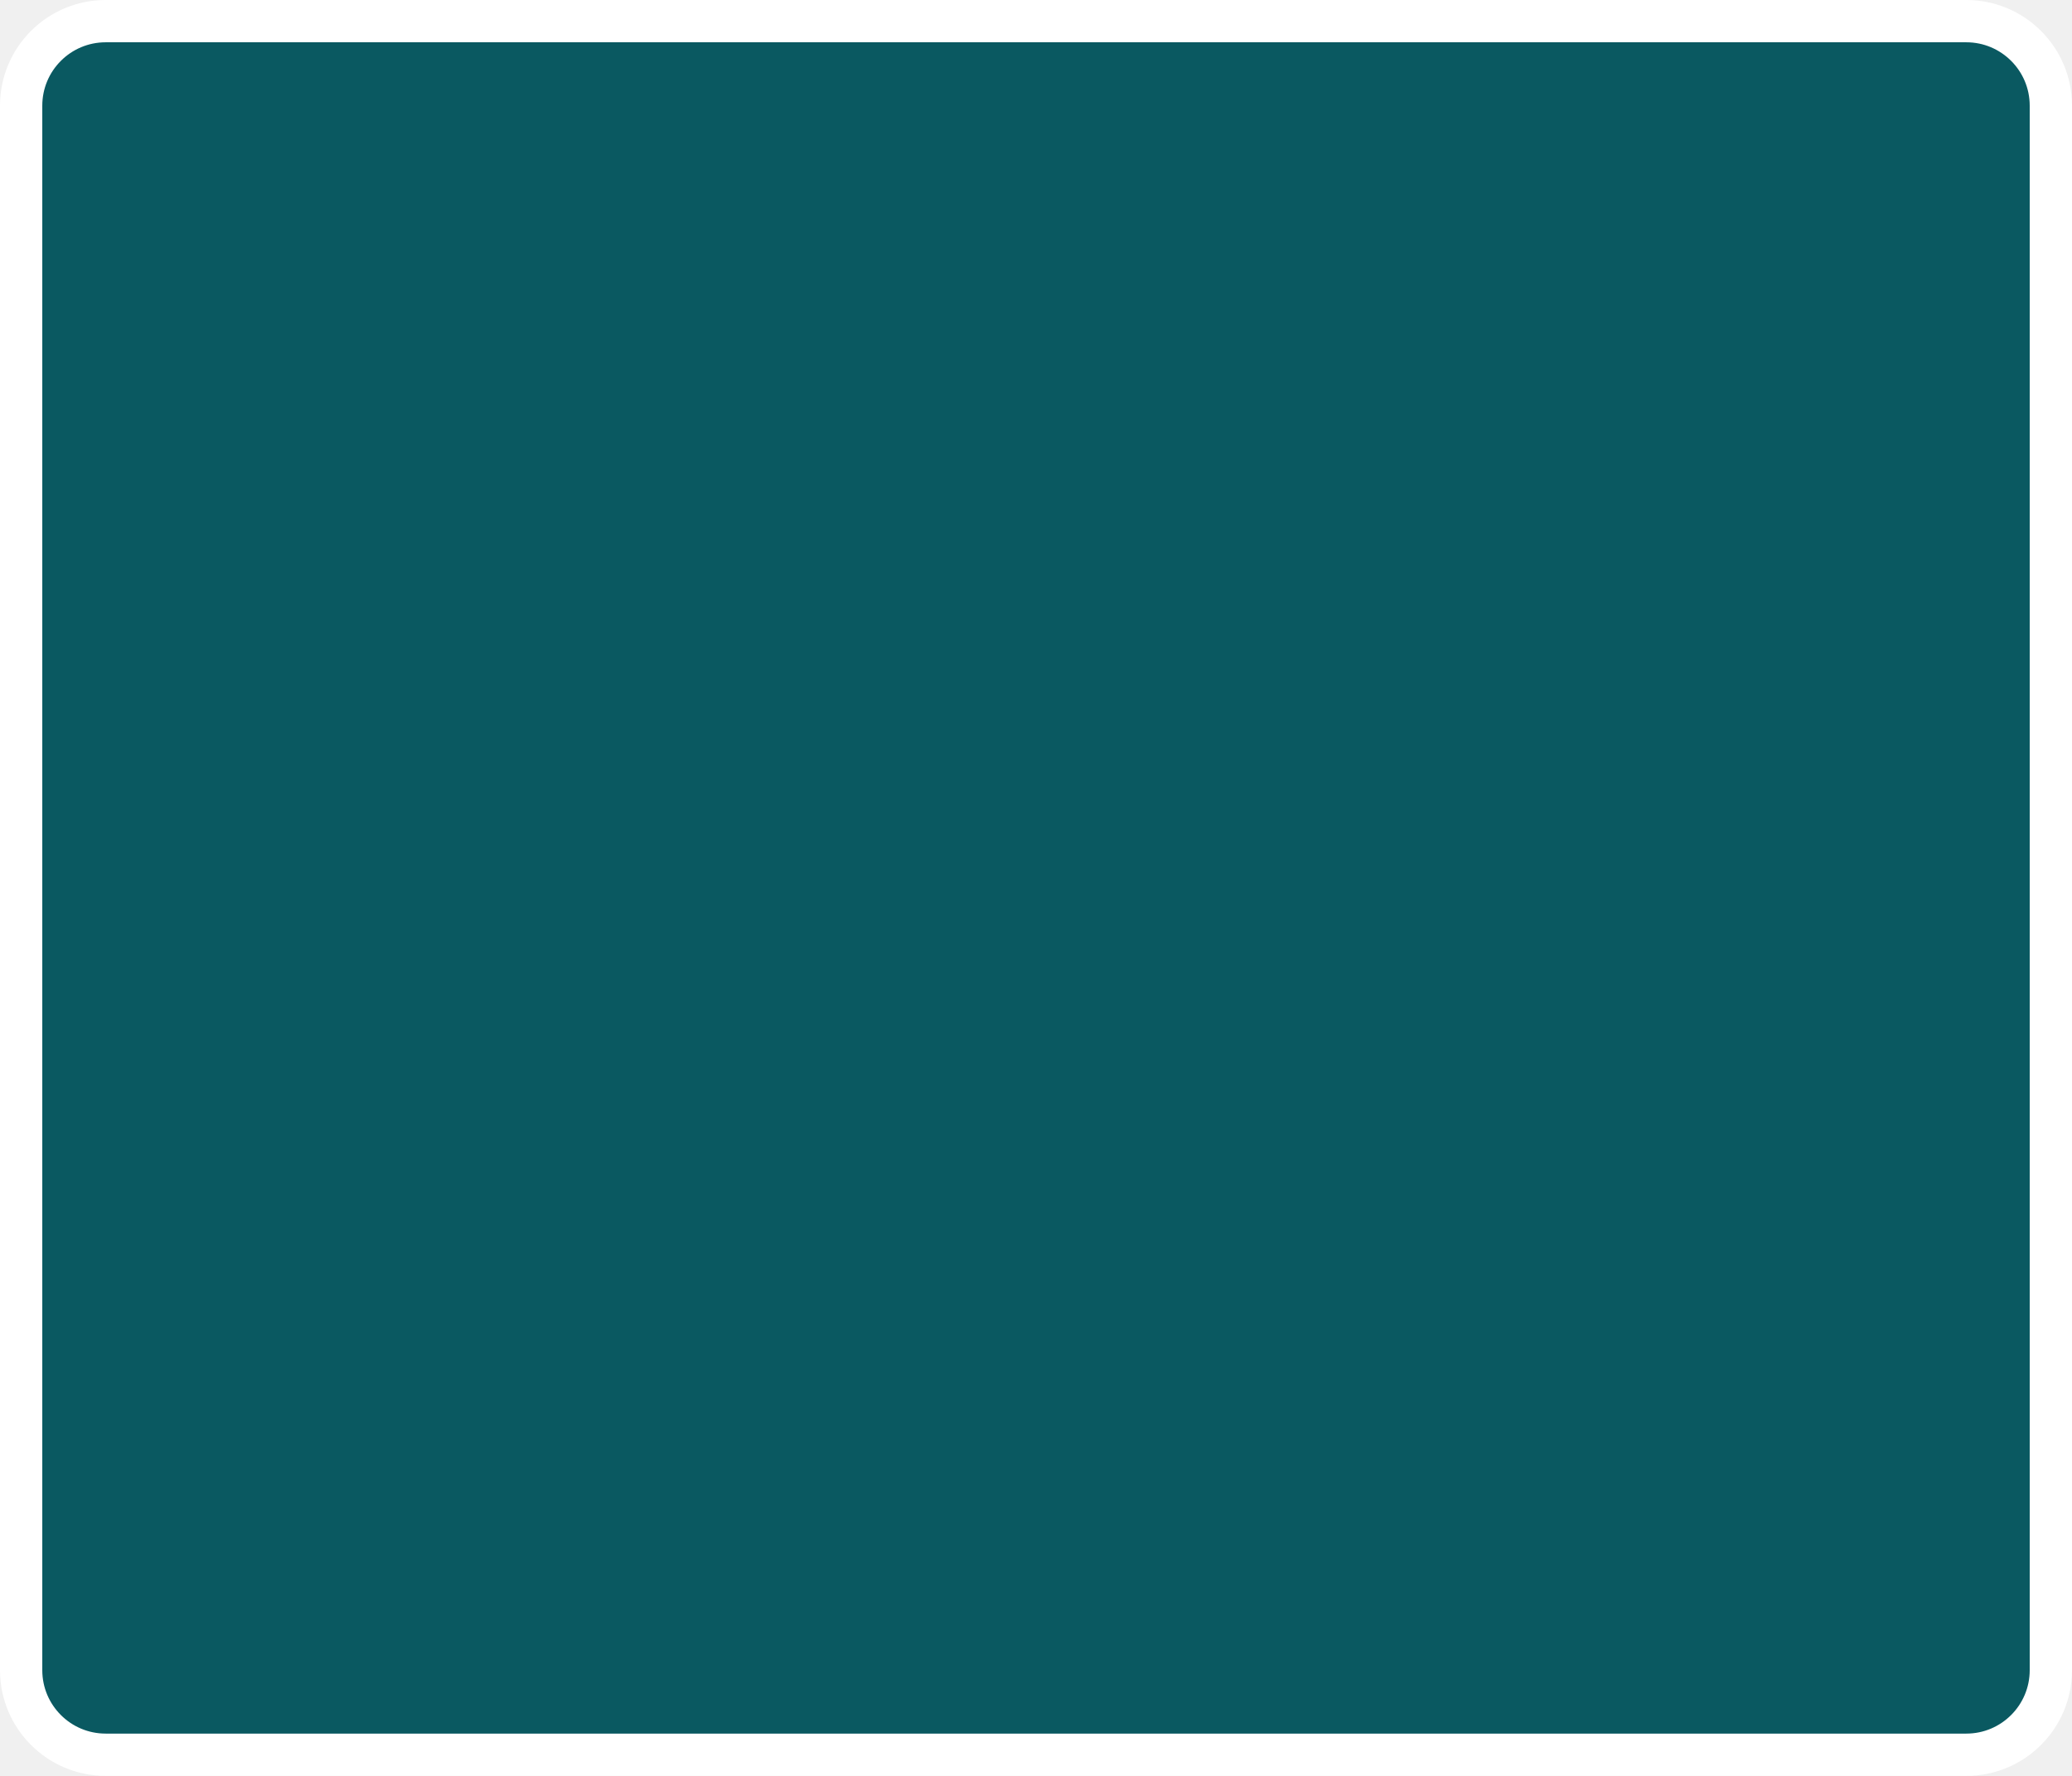
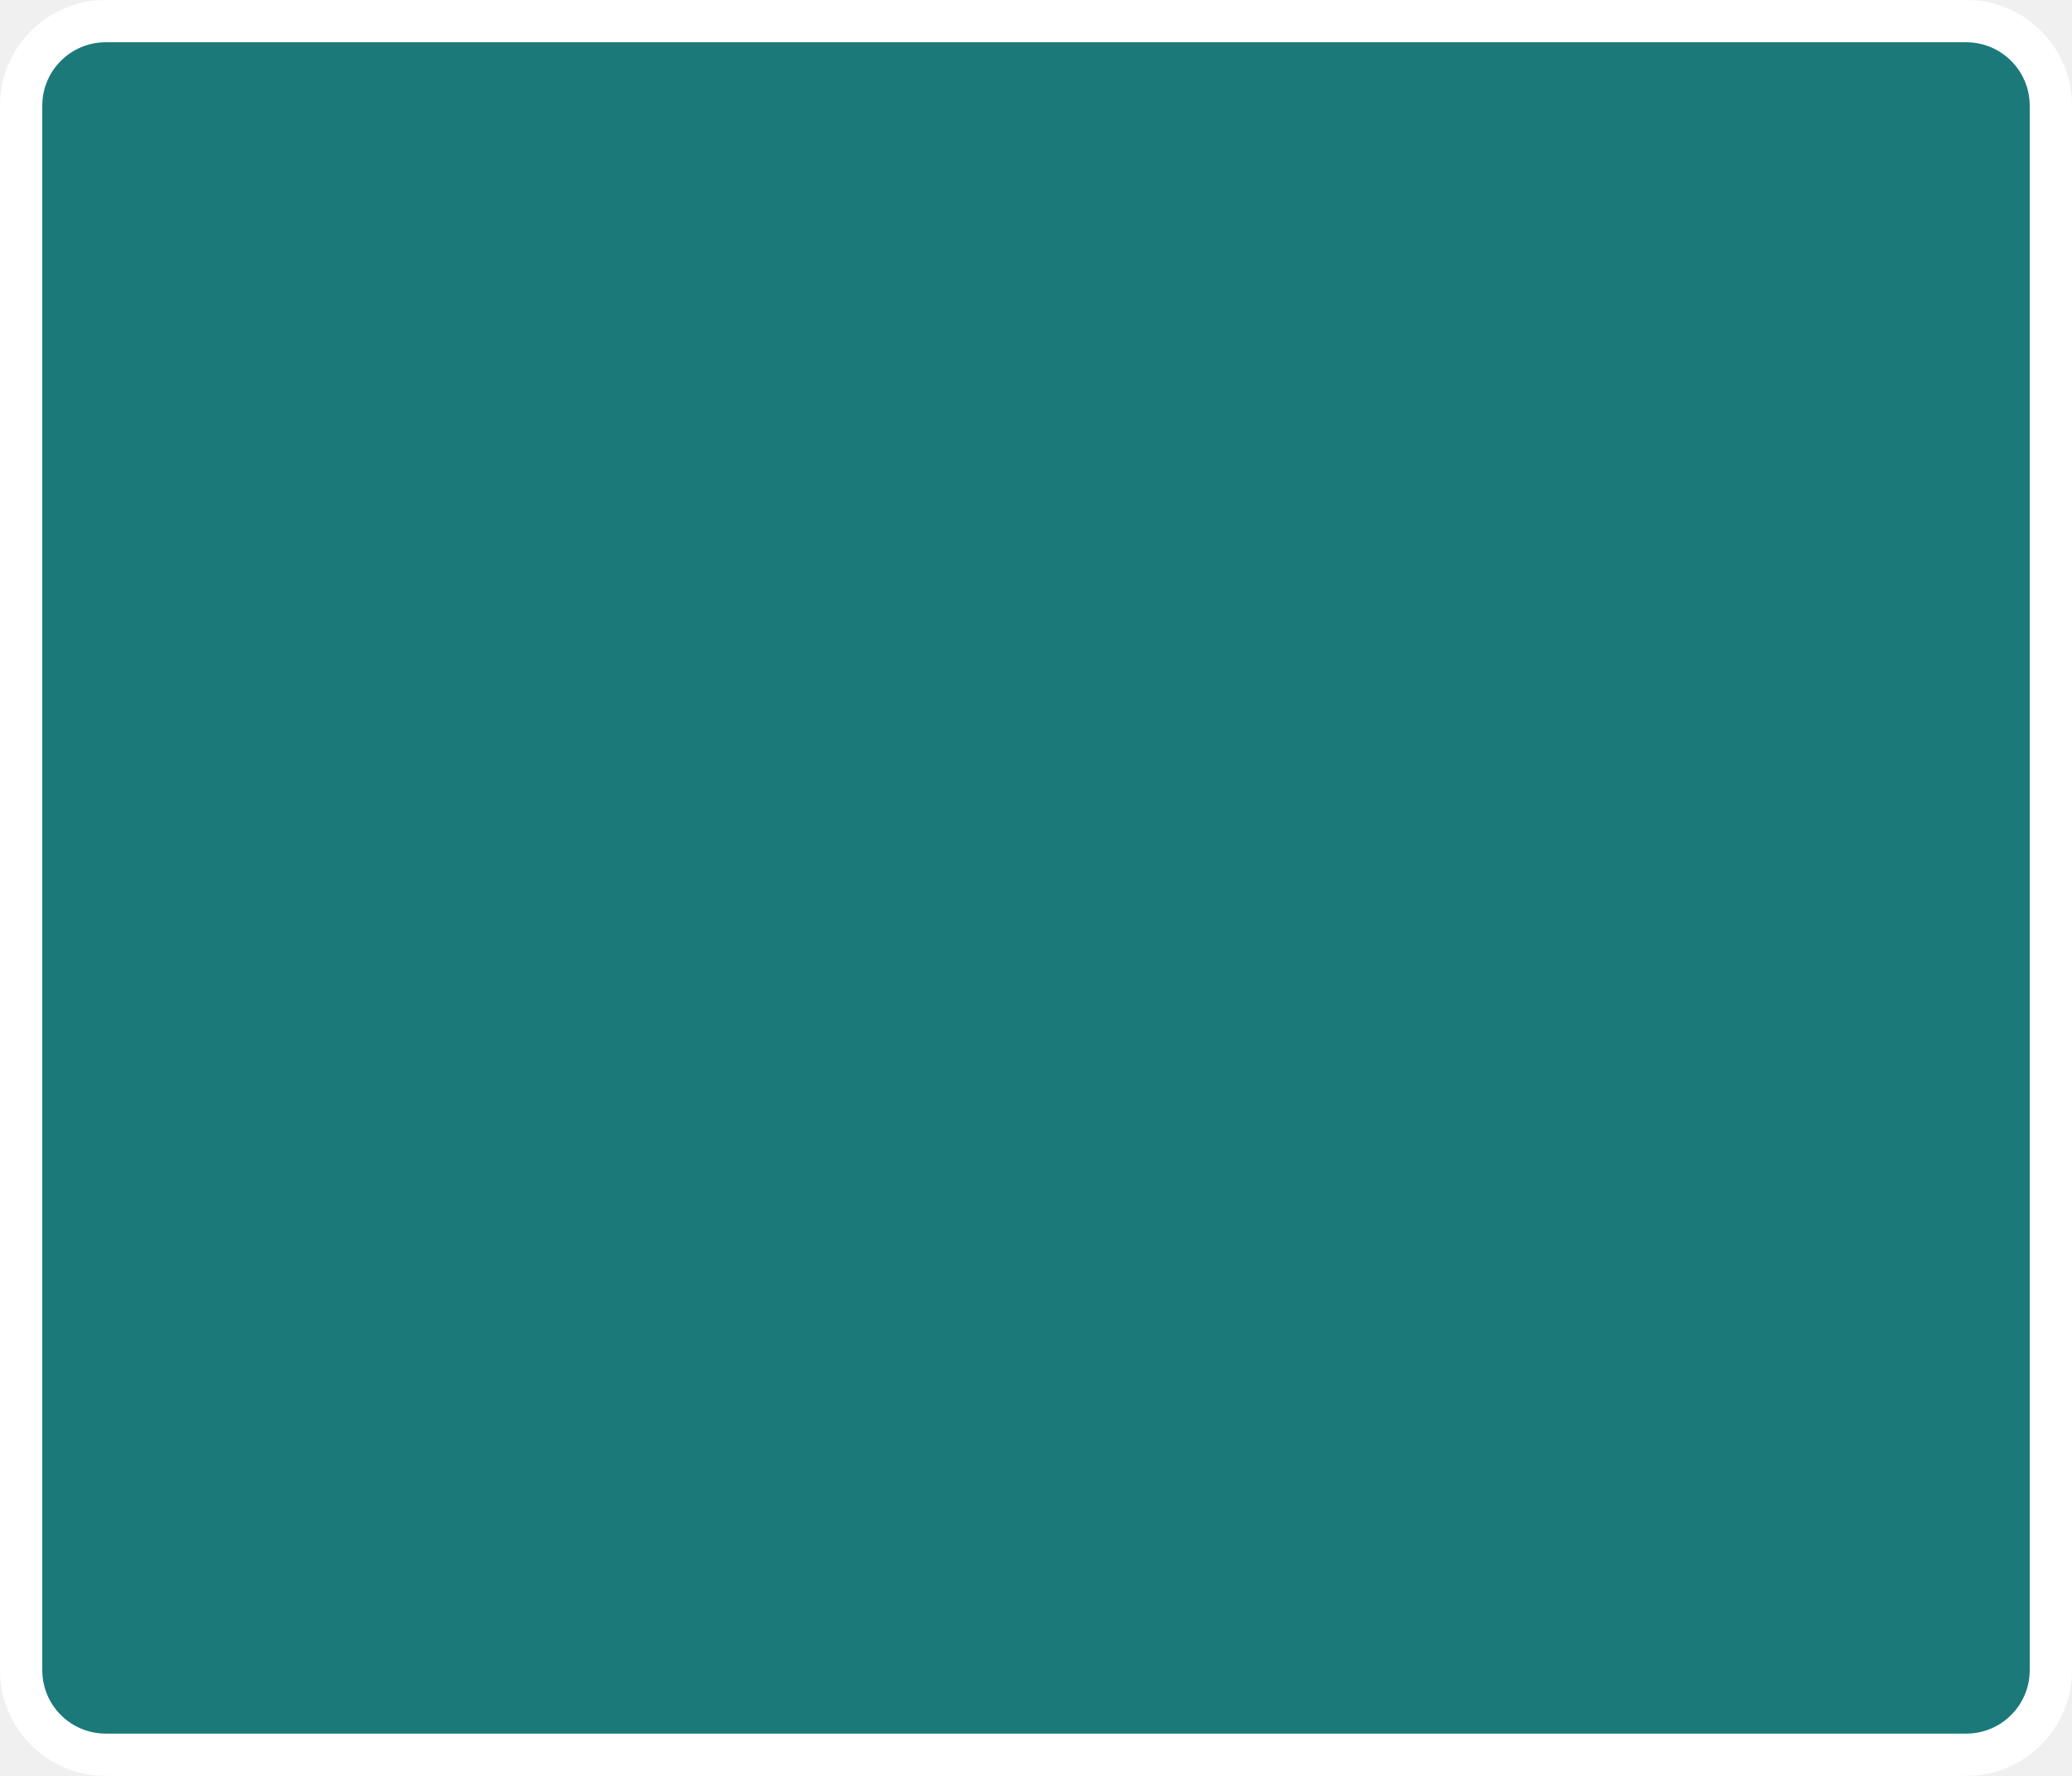
<svg xmlns="http://www.w3.org/2000/svg" width="49" height="42" viewBox="0 0 49 42">
-   <rect x="0.5" y="0.5" width="48" height="41" rx="2" ry="2" fill="#0A5961" stroke="#FFFFFF" stroke-width="1" />
+   <rect x="0.5" y="0.5" width="48" height="41" rx="2" ry="2" fill="#1B7979" stroke="#FFFFFF" stroke-width="1" />
</svg>
